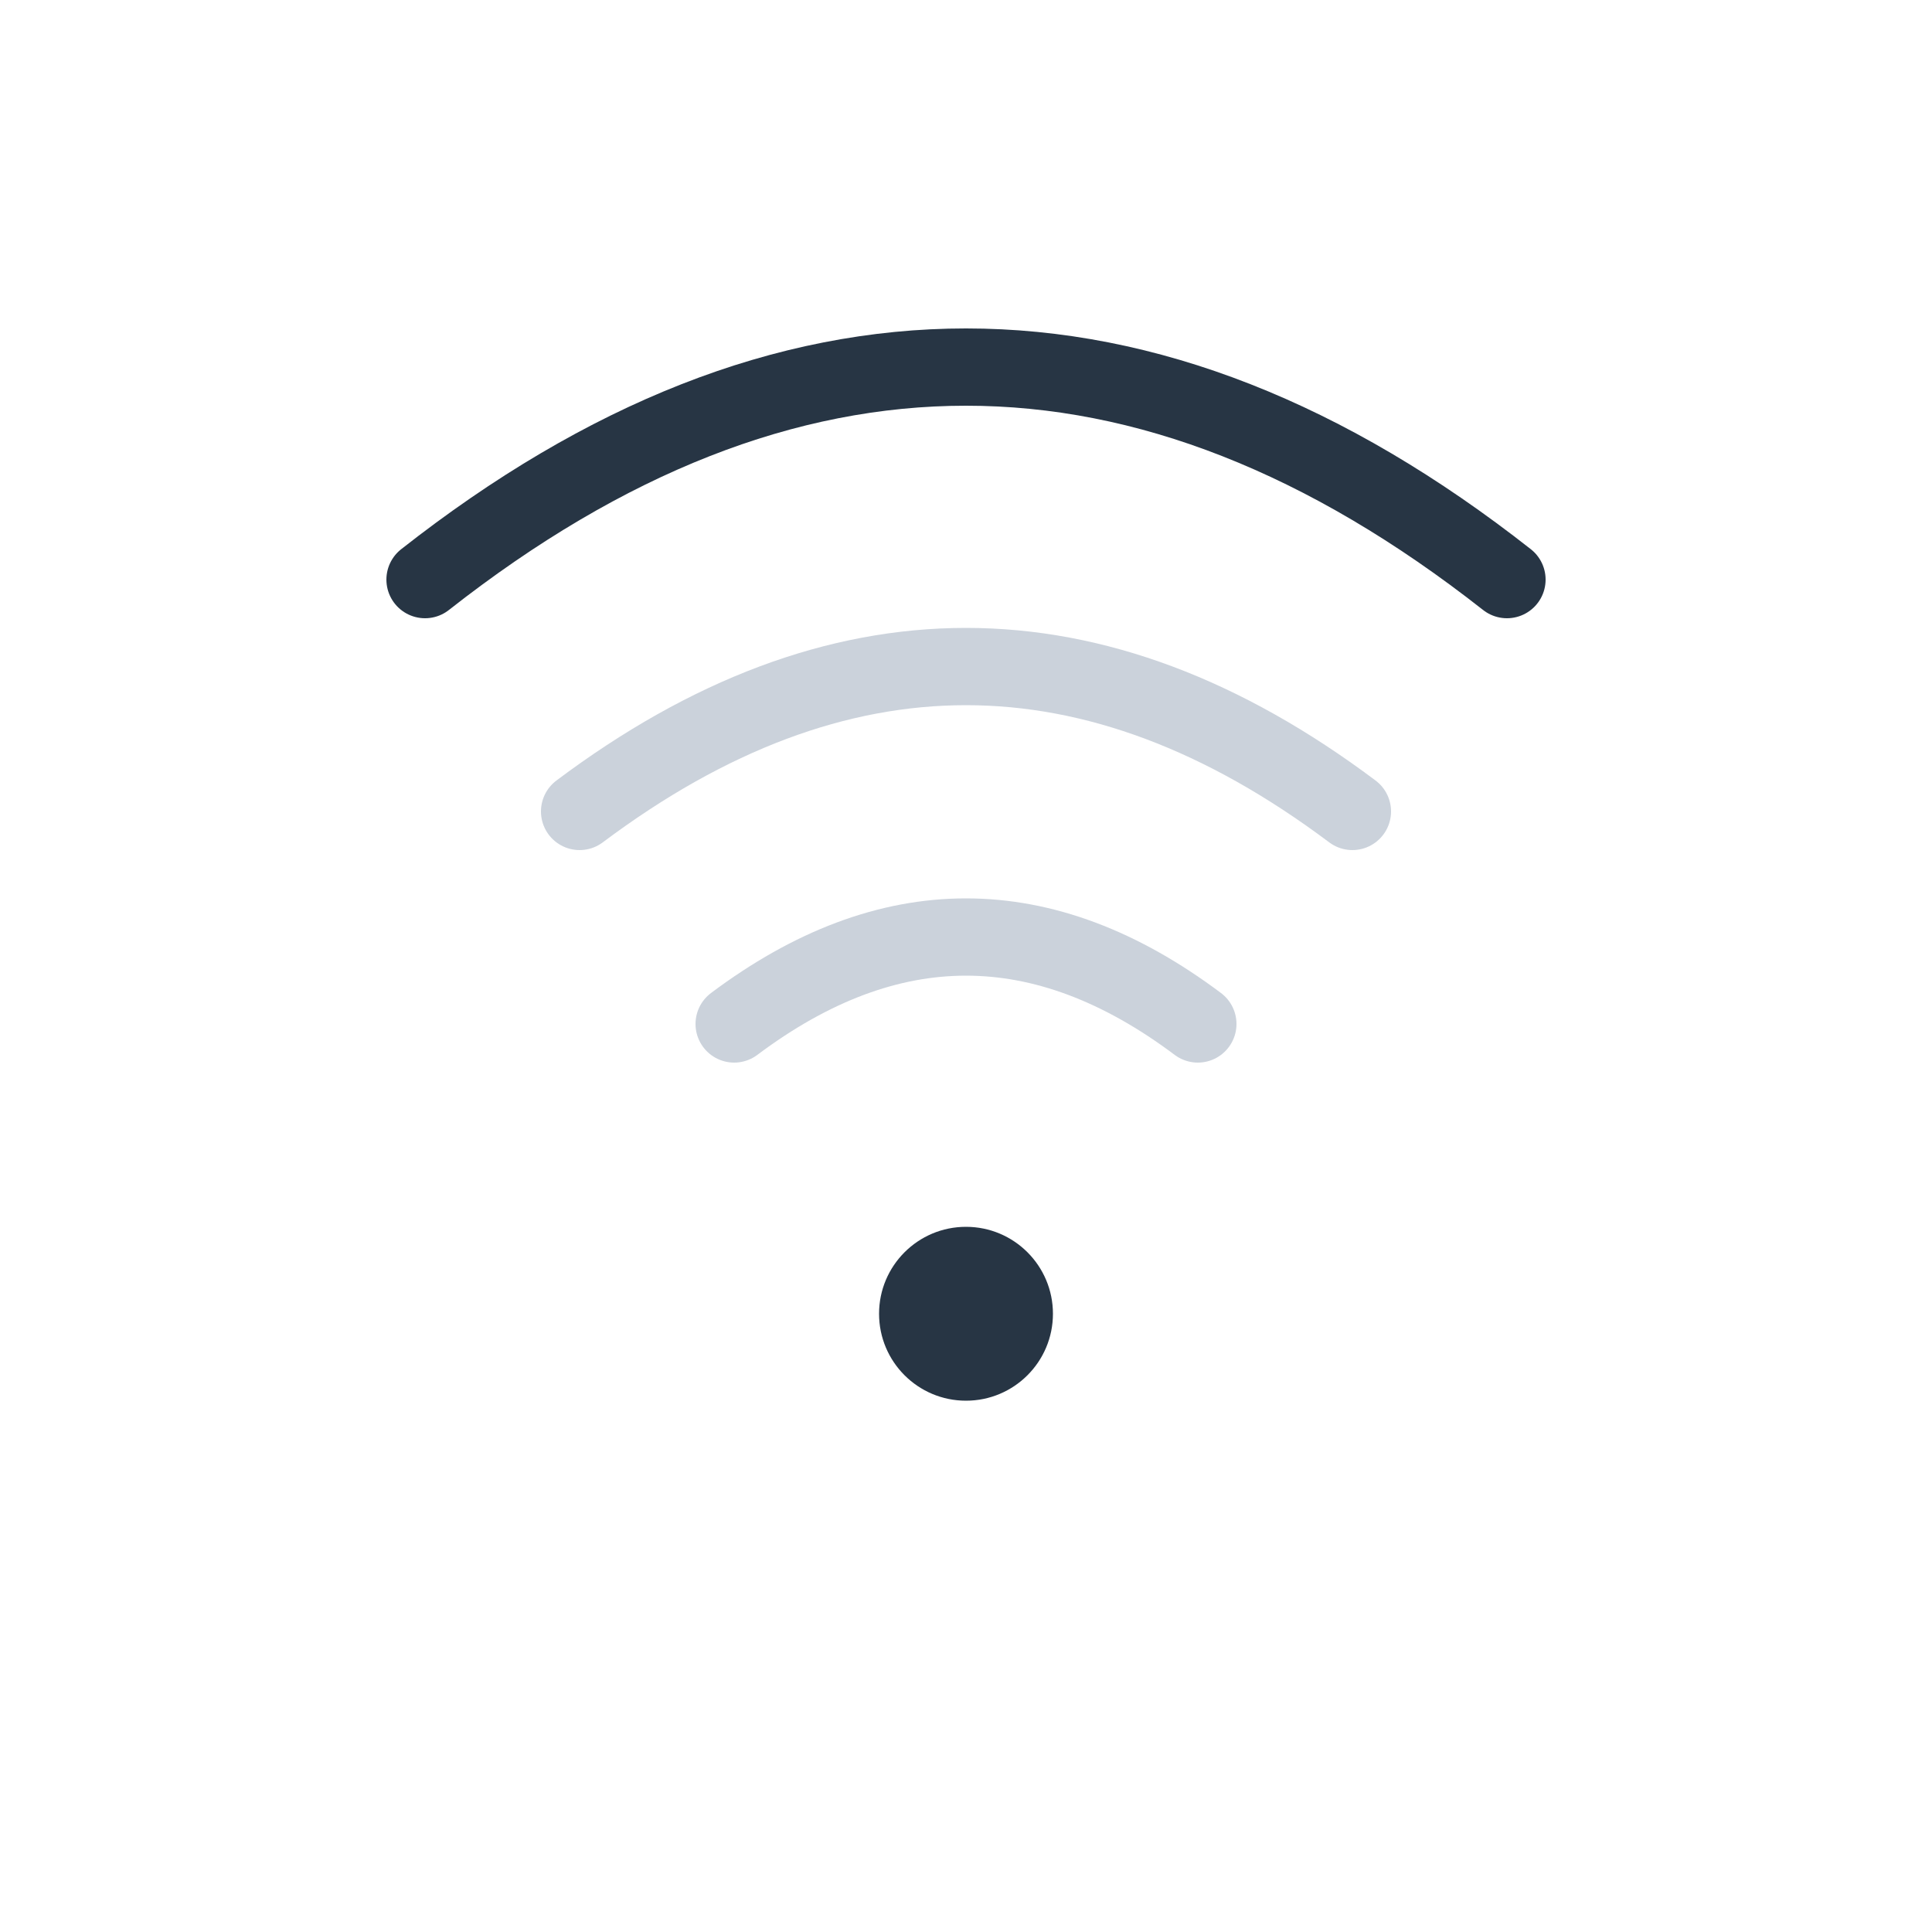
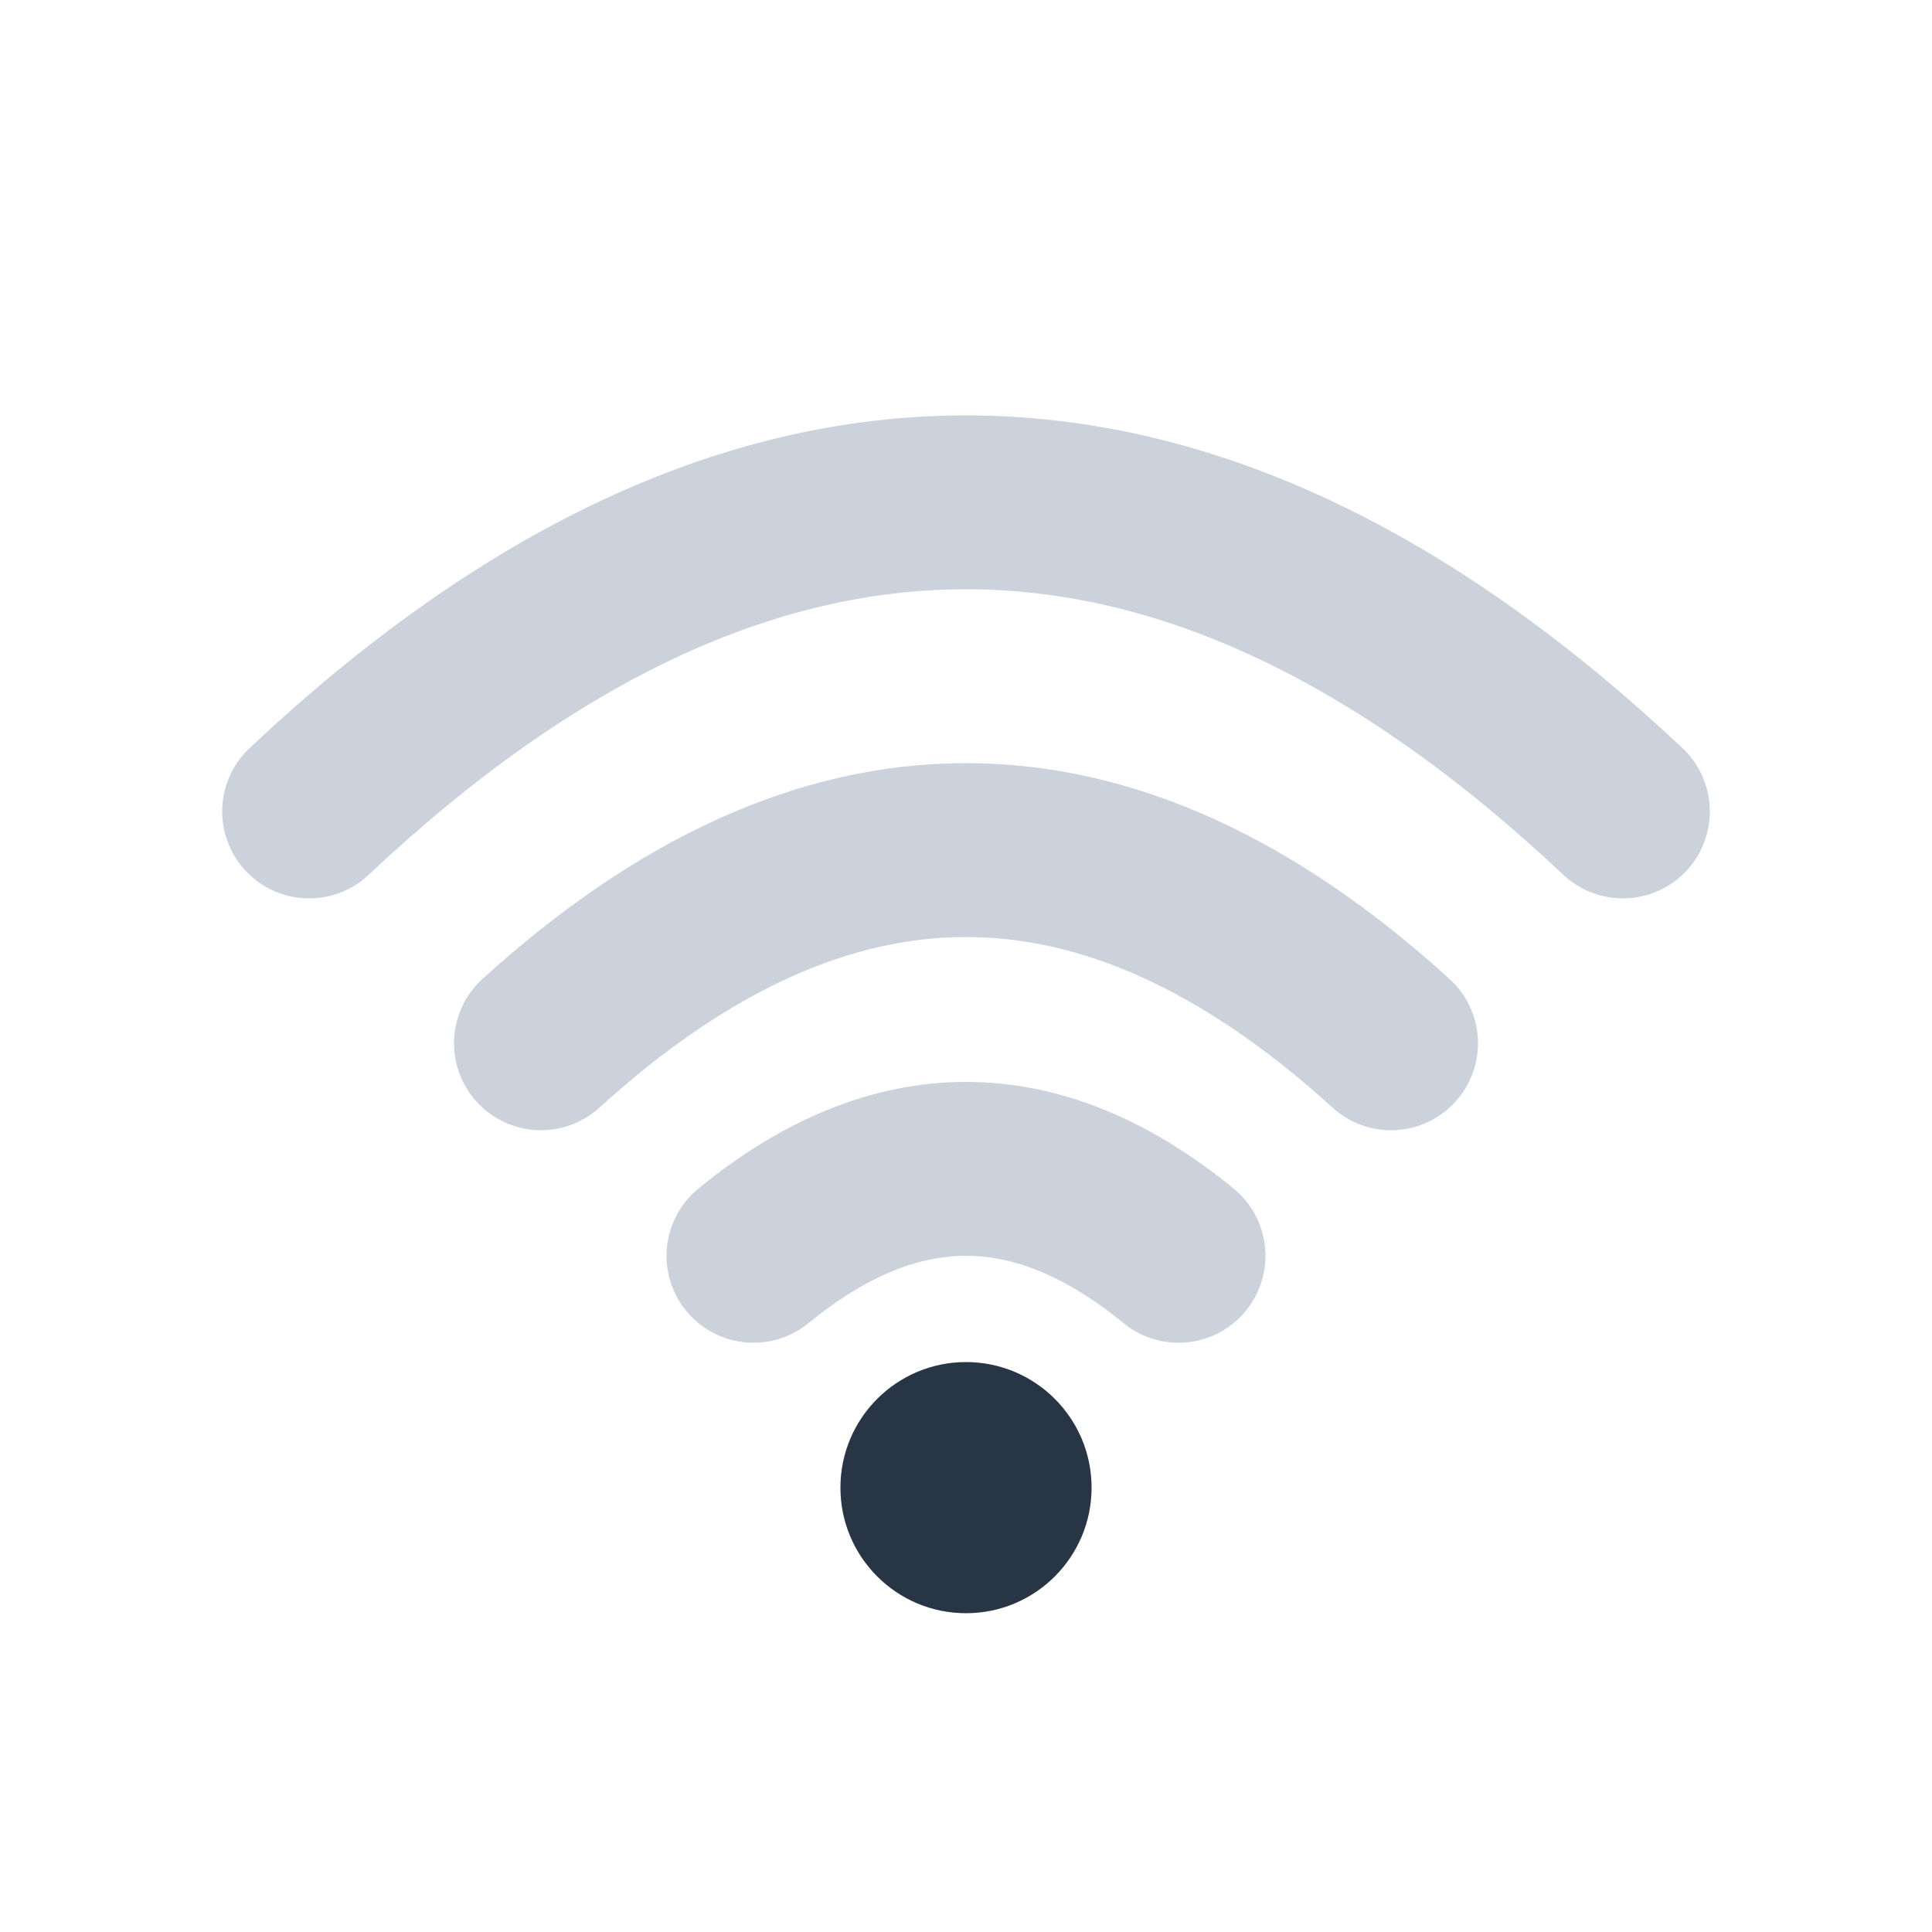
<svg xmlns="http://www.w3.org/2000/svg" width="512" height="512" viewBox="0 0 100 100" role="img" aria-label="Wi-Fi niveau 1">
  <defs>
    <linearGradient id="silver" x1="0" y1="0" x2="0" y2="1">
      <stop offset="0" stop-color="#FFFFFF" />
      <stop offset="1" stop-color="#DDE3EA" />
    </linearGradient>
    <linearGradient id="blue" x1="0" y1="0" x2="0" y2="1">
      <stop offset="0" stop-color="#8BD0FF" />
      <stop offset="1" stop-color="#3687DB" />
    </linearGradient>
    <linearGradient id="green" x1="0" y1="0" x2="0" y2="1">
      <stop offset="0" stop-color="#B9F27B" />
      <stop offset="1" stop-color="#4CAF62" />
    </linearGradient>
    <linearGradient id="yellow" x1="0" y1="0" x2="0" y2="1">
      <stop offset="0" stop-color="#FFE58B" />
      <stop offset="1" stop-color="#E6A51A" />
    </linearGradient>
    <linearGradient id="red" x1="0" y1="0" x2="0" y2="1">
      <stop offset="0" stop-color="#FF8989" />
      <stop offset="1" stop-color="#D94150" />
    </linearGradient>
    <linearGradient id="purple" x1="0" y1="0" x2="0" y2="1">
      <stop offset="0" stop-color="#E9C6FF" />
      <stop offset="1" stop-color="#9254CB" />
    </linearGradient>
    <linearGradient id="dark" x1="0" y1="0" x2="0" y2="1">
      <stop offset="0" stop-color="#56616D" />
      <stop offset="1" stop-color="#202833" />
    </linearGradient>
  </defs>
  <g>
-     <path d="M22 30 Q50 8 78 30" fill="none" stroke="#273544" stroke-width="4" stroke-linecap="round" />
-     <path d="M30 42 Q50 27 70 42" fill="none" stroke="#CBD2DB" stroke-width="4" stroke-linecap="round" />
-     <path d="M38 53 Q50 44 62 53" fill="none" stroke="#CBD2DB" stroke-width="4" stroke-linecap="round" />
-     <circle cx="50" cy="68" r="4.5" fill="#273544" />
+     <path d="M16 42Q50 10 84 42" fill="none" stroke="#CBD2DB" stroke-width="9" stroke-linecap="round" />
+     <path d="M28 54Q50 34 72 54" fill="none" stroke="#CBD2DB" stroke-width="9" stroke-linecap="round" />
+     <path d="M39 65Q50 56 61 65" fill="none" stroke="#CBD2DB" stroke-width="9" stroke-linecap="round" />
+     <circle cx="50" cy="77" r="6.5" fill="#273544" />
  </g>
</svg>
